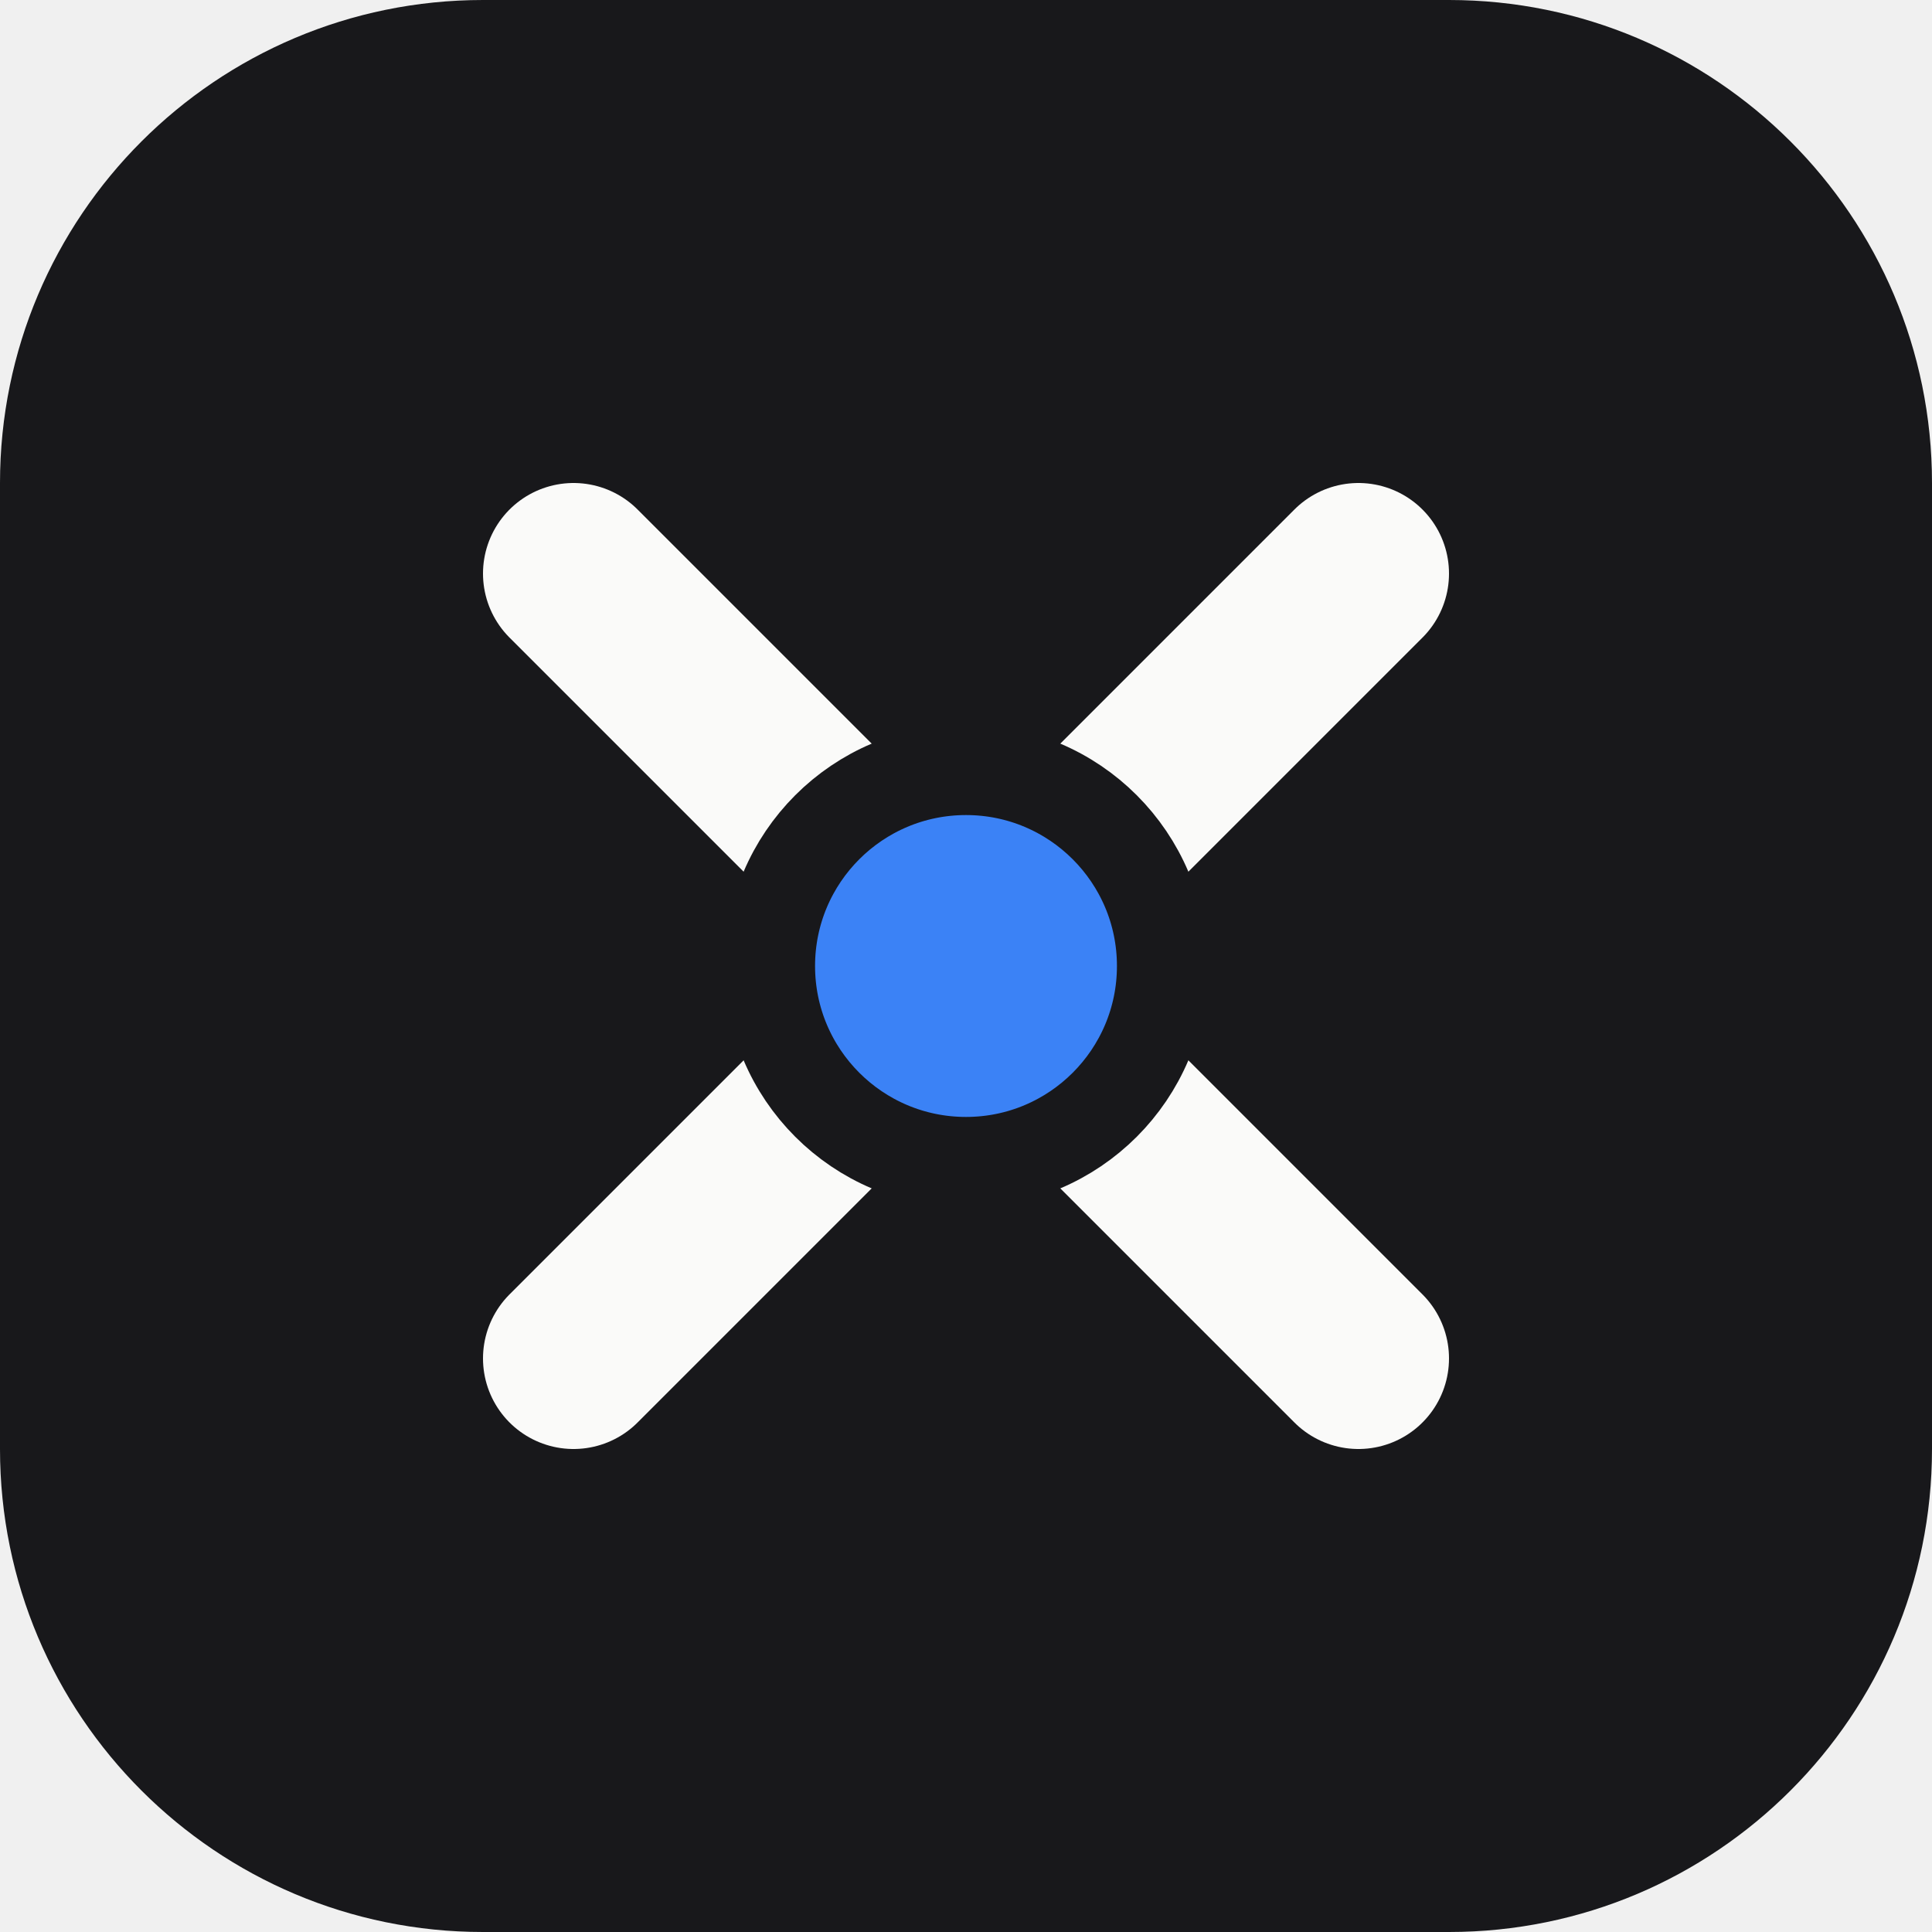
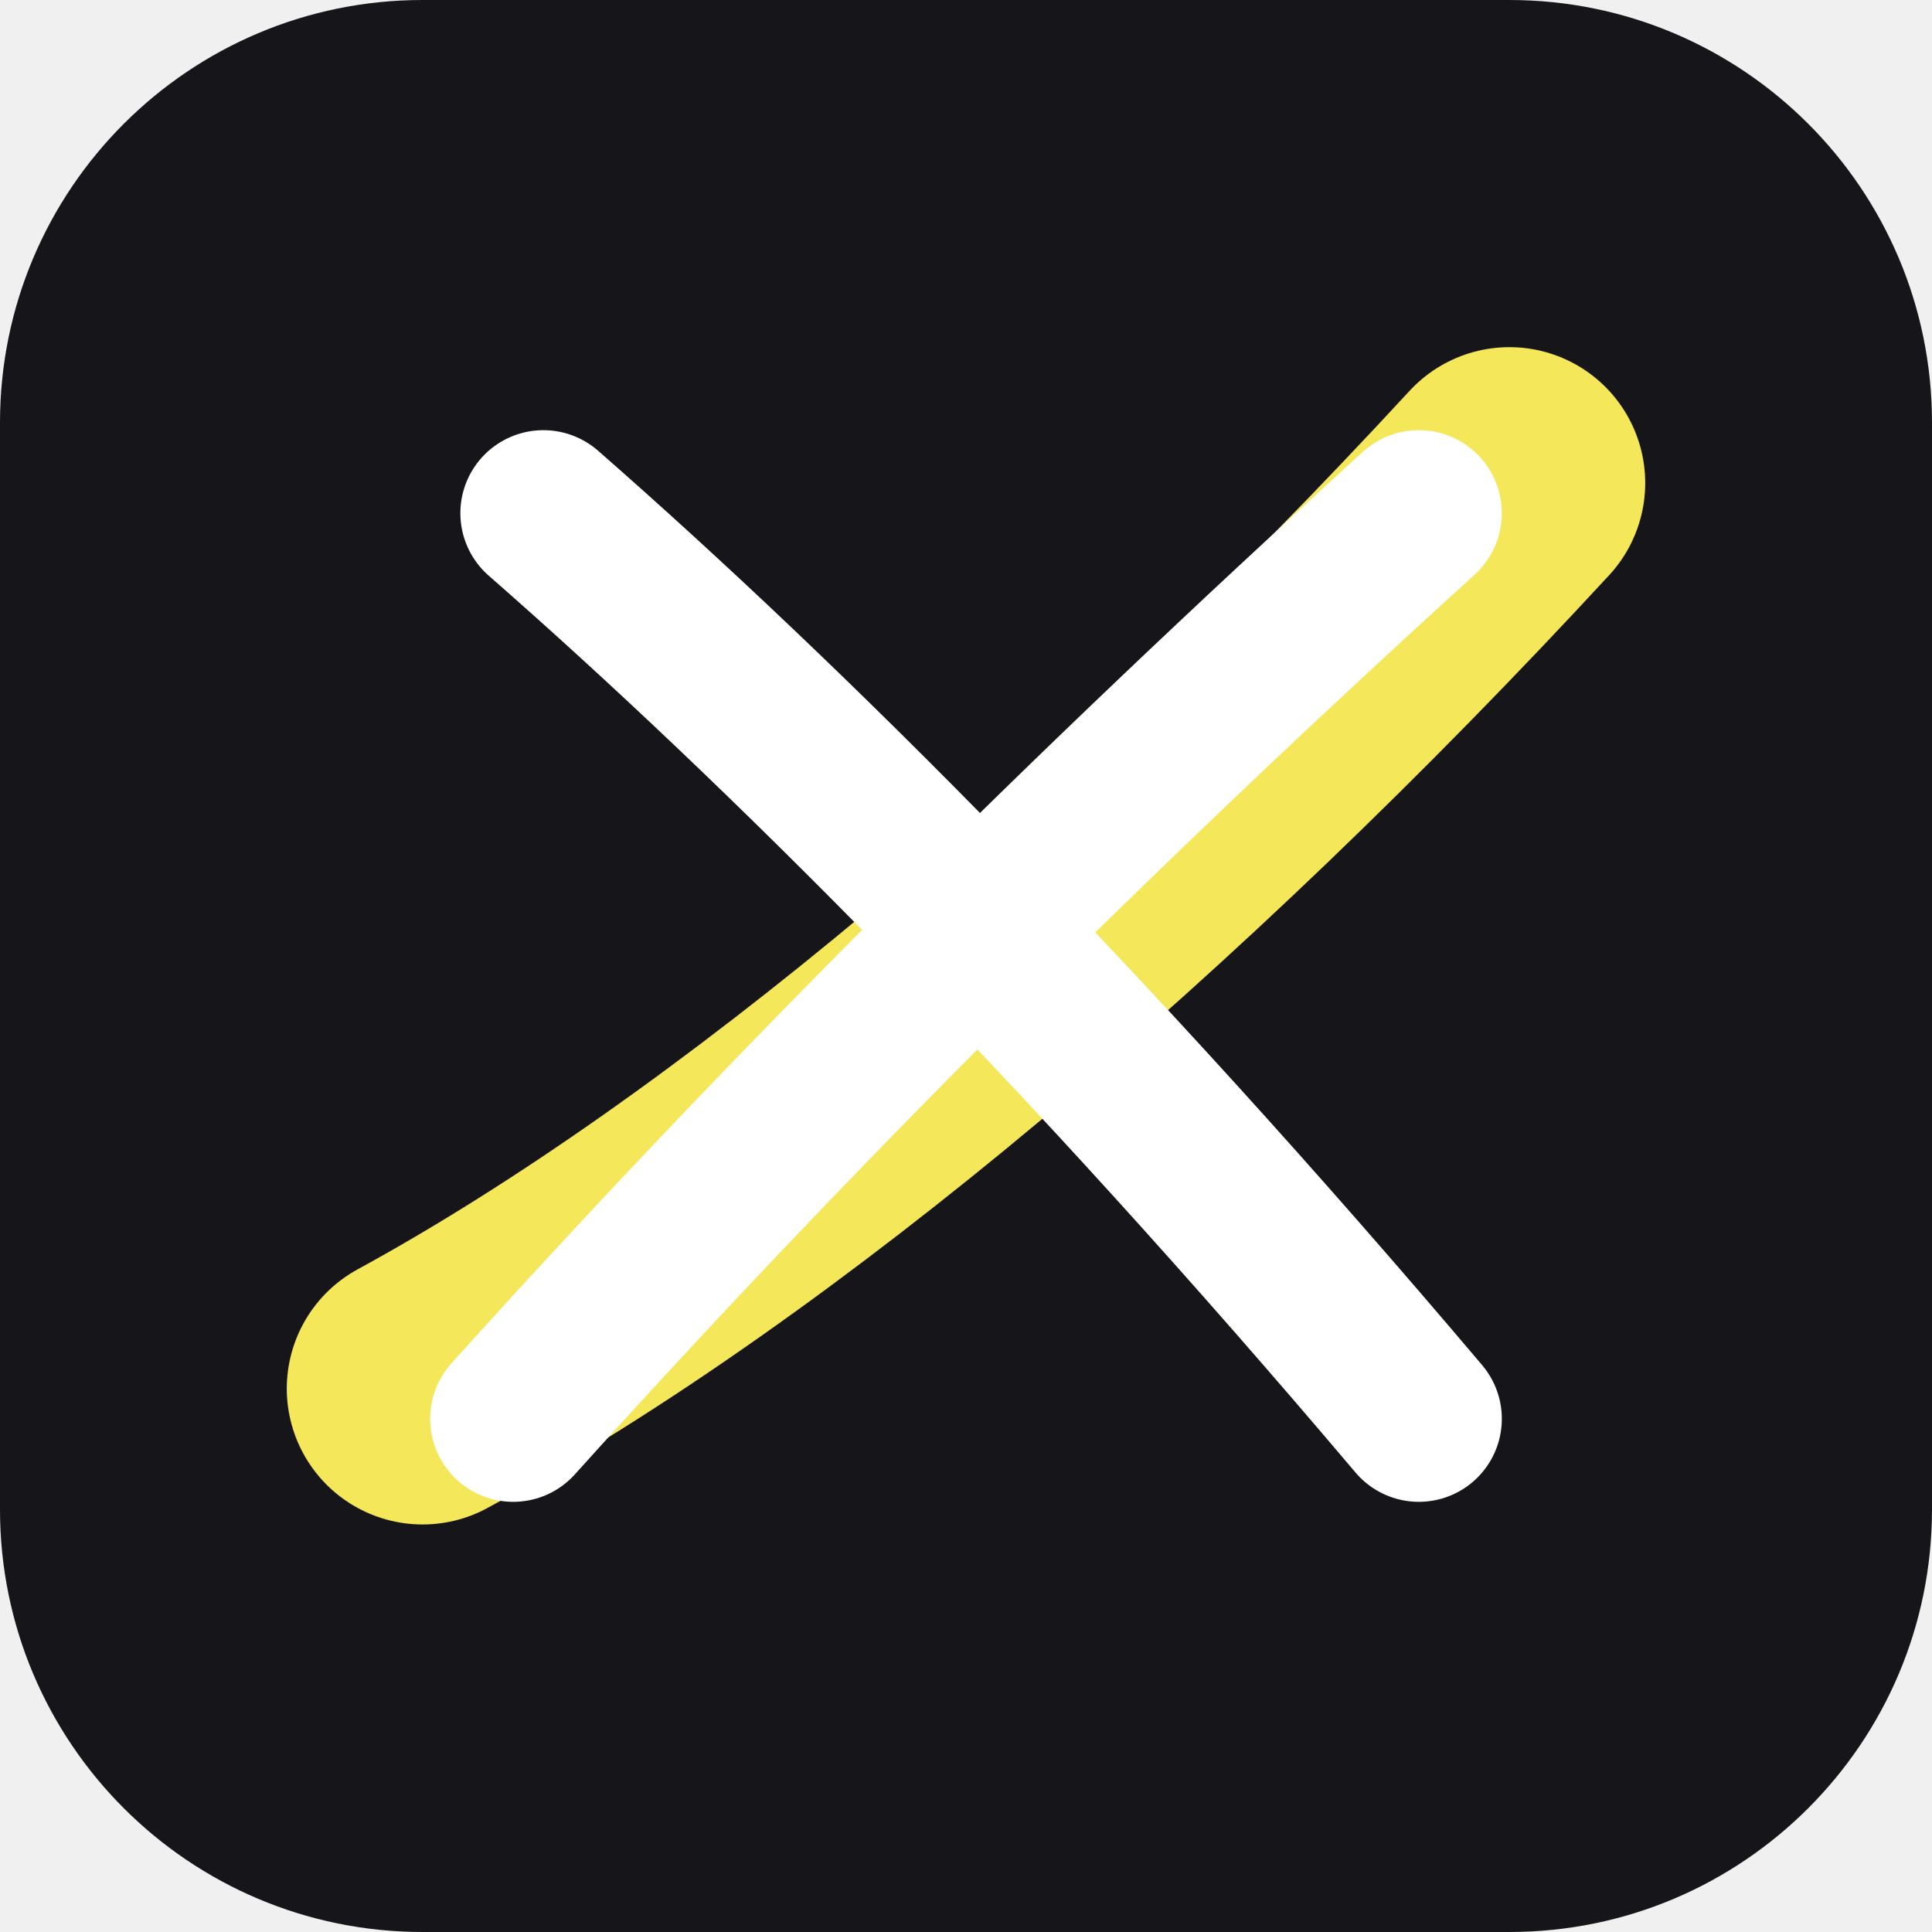
<svg xmlns="http://www.w3.org/2000/svg" viewBox="0 0 64 64">
-   <rect width="64" height="64" rx="16" fill="#18181B" />
-   <path d="M19 19 45 45M45 19 19 45" stroke="#FAFAF9" stroke-width="6" stroke-linecap="round" />
-   <circle cx="32" cy="32" r="6.5" fill="#3B82F6" stroke="#18181B" stroke-width="3" />
+   <rect width="64" height="64" rx="14" fill="#16161A" />
+   <path d="M14 46c11-6 24-17 36-30" stroke="#FFF15C" stroke-width="9" stroke-linecap="round" opacity=".95" />
+   <path d="M18 17c8 7 18 17 29 30M47 17C36 27 26 37 17 47" stroke="#FFFFFF" stroke-width="5.5" stroke-linecap="round" fill="none" />
</svg>
